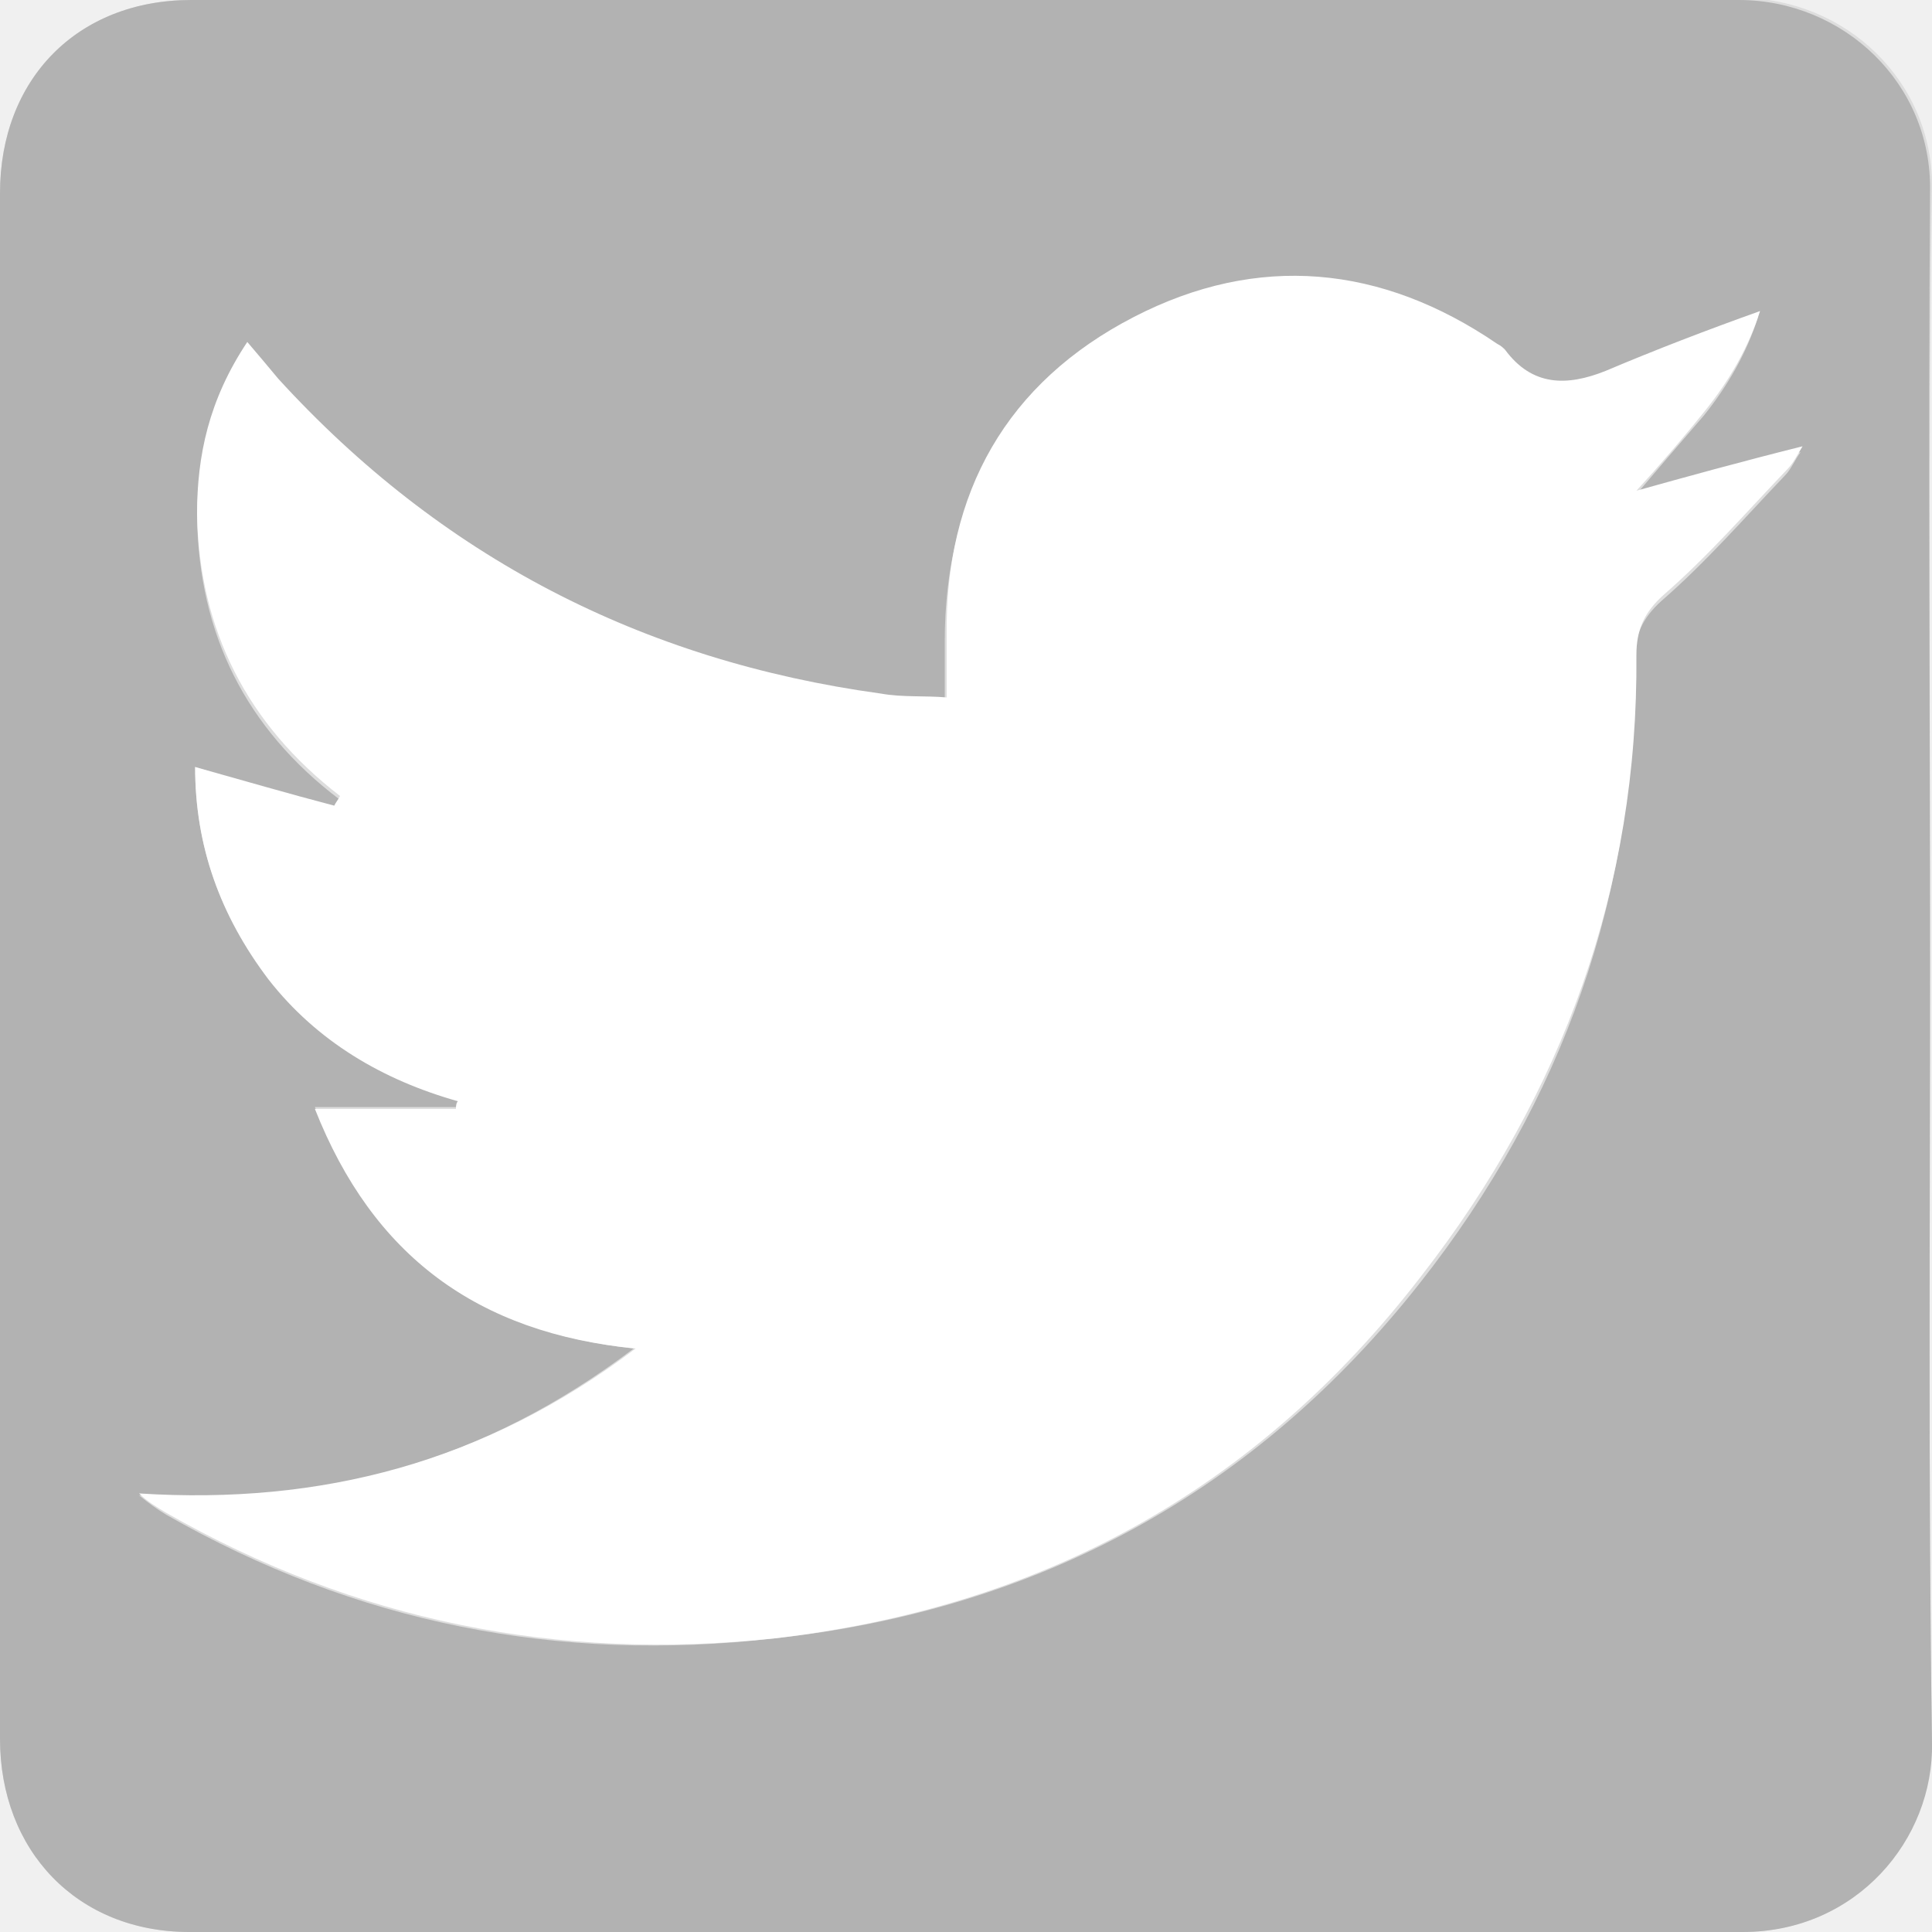
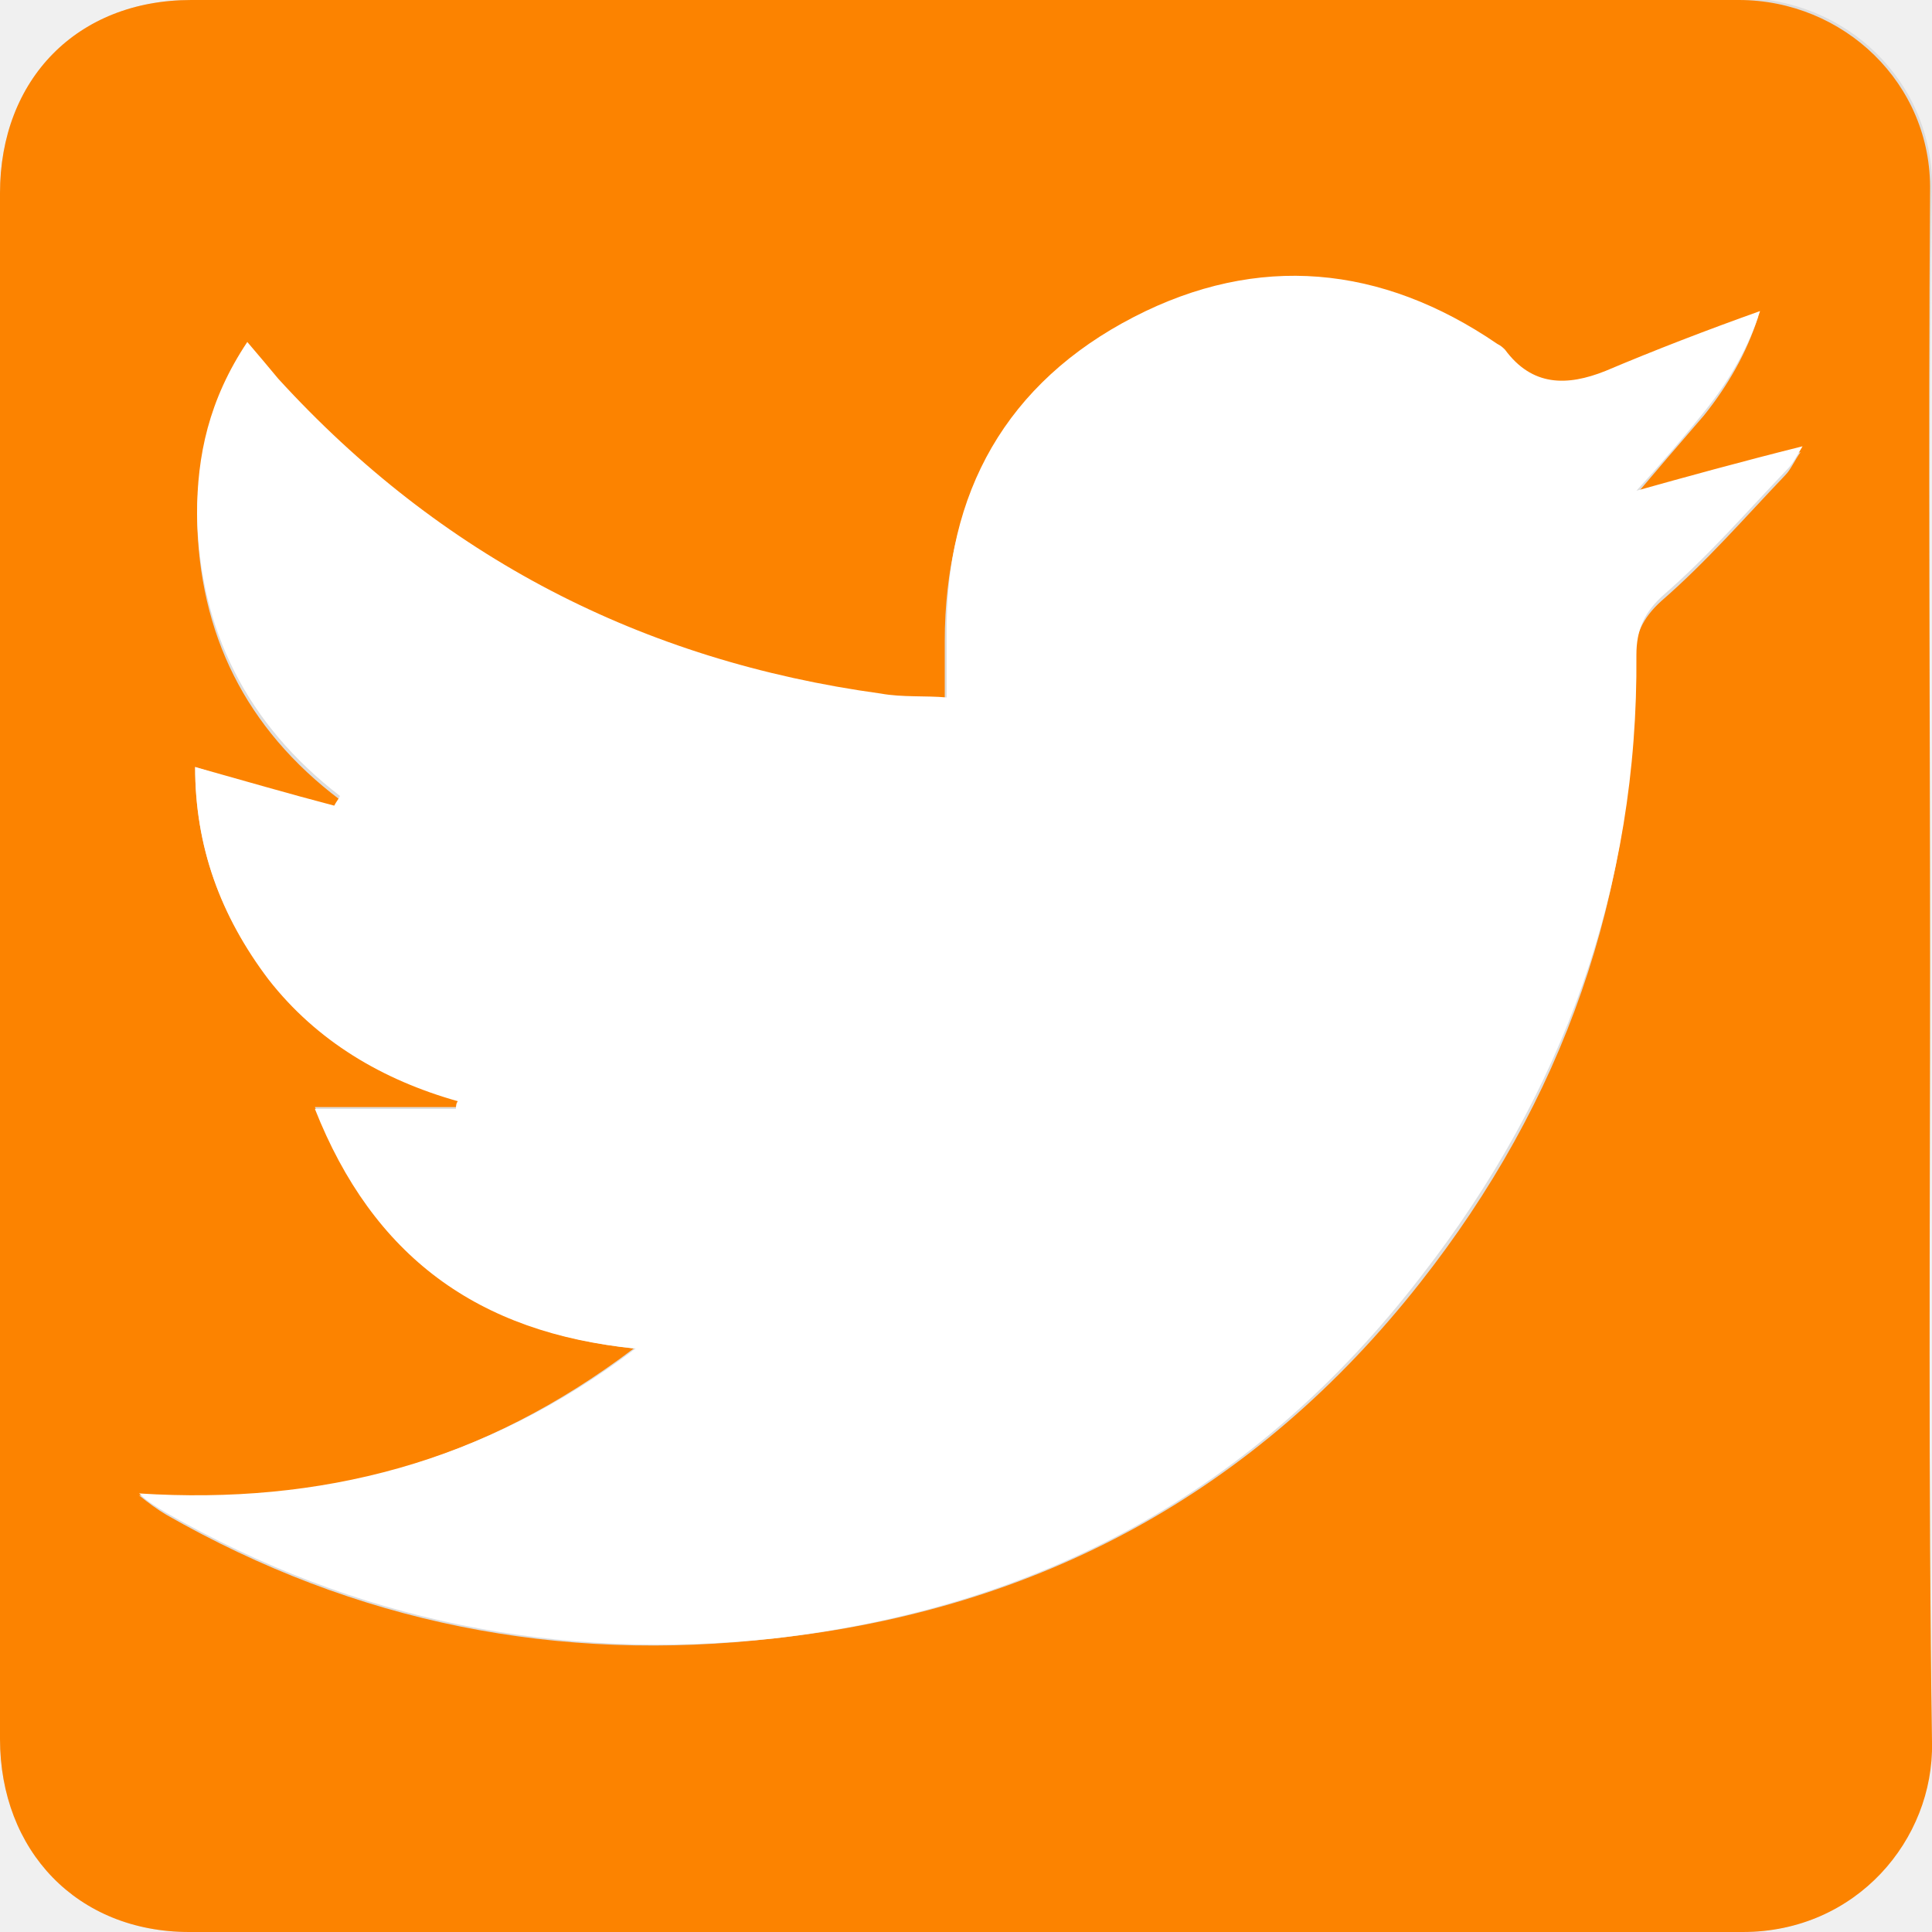
<svg xmlns="http://www.w3.org/2000/svg" version="1.1" id="Layer_2_00000012459341833887858710000006492917647767266725_" x="0px" y="0px" viewBox="0 0 100 100" style="enable-background:new 0 0 100 100;" xml:space="preserve">
  <style type="text/css">
	.st0{fill:#DDDDDD;}
- 	.st1{fill:#B2B2B2;}
+ 	.st1{fill:#FC8300;}
	.st2{fill:#FFFFFF;}
</style>
  <g id="Layer_1-2">
    <g>
      <path class="st0" d="M99.9,50c0-13.4-0.1-26.8,0.1-40.2c0.1-5.6-4.5-9.9-9.9-9.9C63.4,0.1,36.7,0,9.9,0C4,0,0,4.1,0,10    c0,26.7,0,53.3,0,80c0,5.8,4,10,9.8,10c26.8,0,53.6,0,80.4,0c5.9,0,9.8-4.8,9.8-9.8C99.8,76.8,99.9,63.4,99.9,50L99.9,50z" />
      <path class="st1" d="M99.9,50c0,13.4-0.1,26.8,0.1,40.2c0.1,5-3.9,9.8-9.8,9.8c-26.8,0-53.6,0-80.4,0C4,100,0,95.8,0,90    c0-26.7,0-53.3,0-80C0,4.1,4,0,9.9,0C36.6,0,63.3,0,90,0c5.4,0,10,4.3,9.9,9.9C99.8,23.3,99.9,36.7,99.9,50L99.9,50z M10.1,39.7    c0,4.1,1.3,7.7,3.8,10.9s5.8,5.2,9.8,6.3c0,0.1,0,0.3-0.1,0.4h-7.3c3,7.7,8.4,11.6,16.5,12.5C25,75.7,16.6,78,7.2,77.4    c0.5,0.4,0.9,0.7,1.4,1c9.8,5.6,20.3,7.7,31.5,6.4c13.7-1.5,24.9-7.6,33.4-18.4c7.4-9.4,11.2-20.1,11.1-32.2    c0-1.3,0.4-2.2,1.4-3.1c2.3-2,4.3-4.3,6.4-6.5c0.3-0.3,0.5-0.8,0.8-1.2c-3.2,0.9-6.1,1.7-8.6,2.3c1.1-1.3,2.3-2.7,3.6-4.2    c1.2-1.5,2.2-3.2,2.8-5.1c-2.8,1.1-5.4,2.1-8,3.1c-2,0.8-3.8,0.9-5.2-1.1c-0.1-0.1-0.3-0.2-0.4-0.3c-6-4.1-12.3-4.7-18.8-1.4    c-6.6,3.4-9.7,9.1-9.7,16.5c0,1,0,2.1,0,3.2c-1.1,0-2.3,0-3.4-0.2C33.2,34.4,22.8,29,14.4,19.8c-0.5-0.6-1-1.2-1.6-1.9    c-1.9,2.9-2.6,5.9-2.6,8.9c0.1,6,2.5,10.9,7.4,14.6c-0.1,0.2-0.2,0.3-0.3,0.5C15,41.1,12.6,40.5,10.1,39.7L10.1,39.7z" />
      <path class="st2" d="M10.1,39.7c2.5,0.7,4.9,1.4,7.2,2c0.1-0.2,0.2-0.3,0.3-0.5c-4.8-3.7-7.3-8.6-7.4-14.6c0-3,0.6-5.9,2.6-8.9    c0.6,0.7,1.1,1.3,1.6,1.9c8.4,9.2,18.8,14.6,31.2,16.3c1.1,0.2,2.3,0.1,3.4,0.2c0-1,0-2.1,0-3.2c-0.1-7.4,3.1-13.1,9.7-16.5    c6.4-3.3,12.8-2.7,18.8,1.4c0.2,0.1,0.3,0.2,0.4,0.3c1.4,1.9,3.2,1.9,5.2,1.1c2.6-1.1,5.2-2.1,8-3.1c-0.6,1.9-1.6,3.6-2.8,5.1    c-1.2,1.5-2.5,3-3.6,4.2c2.5-0.7,5.4-1.5,8.6-2.3c-0.3,0.5-0.5,0.9-0.8,1.2c-2.1,2.2-4.1,4.5-6.4,6.5c-1,0.9-1.4,1.8-1.4,3.1    c0.1,12-3.8,22.7-11.1,32.1C65,77.2,53.8,83.2,40.1,84.8C28.9,86,18.4,83.9,8.6,78.3c-0.5-0.3-1-0.6-1.4-1    c9.4,0.6,17.9-1.6,25.7-7.5C24.7,69,19.3,65,16.3,57.4h7.3c0-0.1,0-0.3,0.1-0.4c-3.9-1.1-7.3-3.1-9.8-6.3    C11.4,47.4,10.1,43.8,10.1,39.7L10.1,39.7z" />
    </g>
  </g>
</svg>
